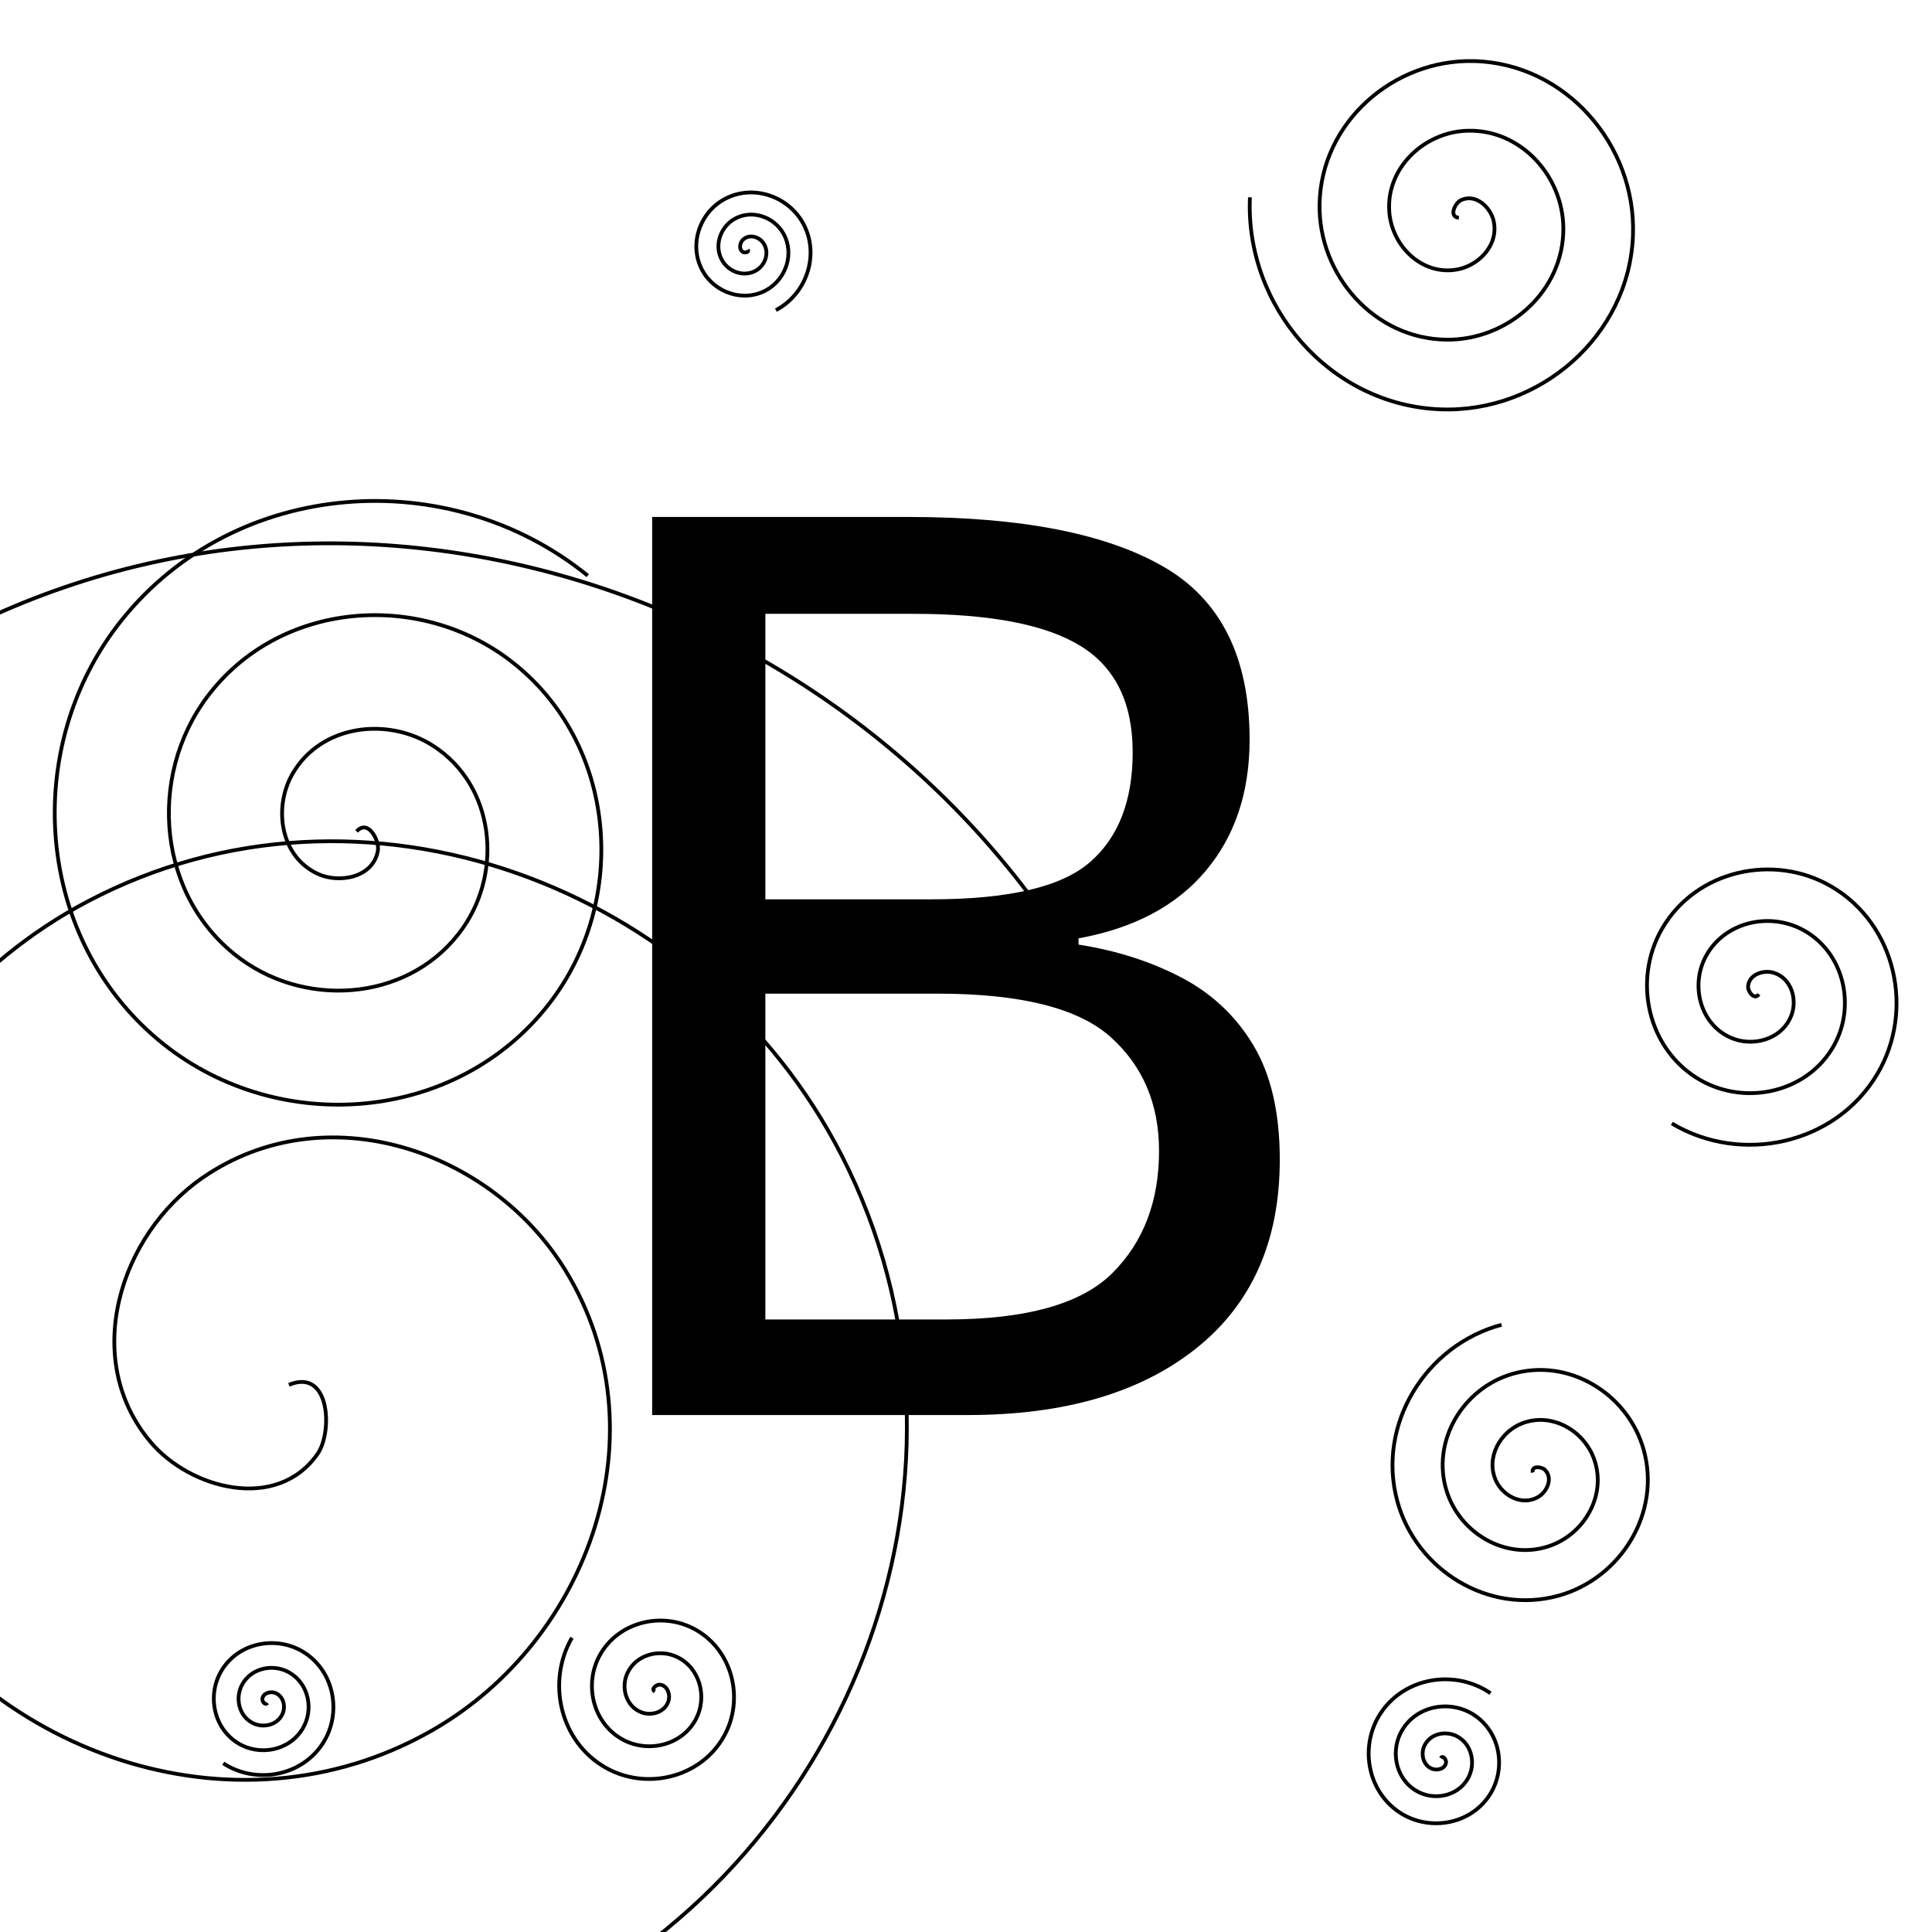
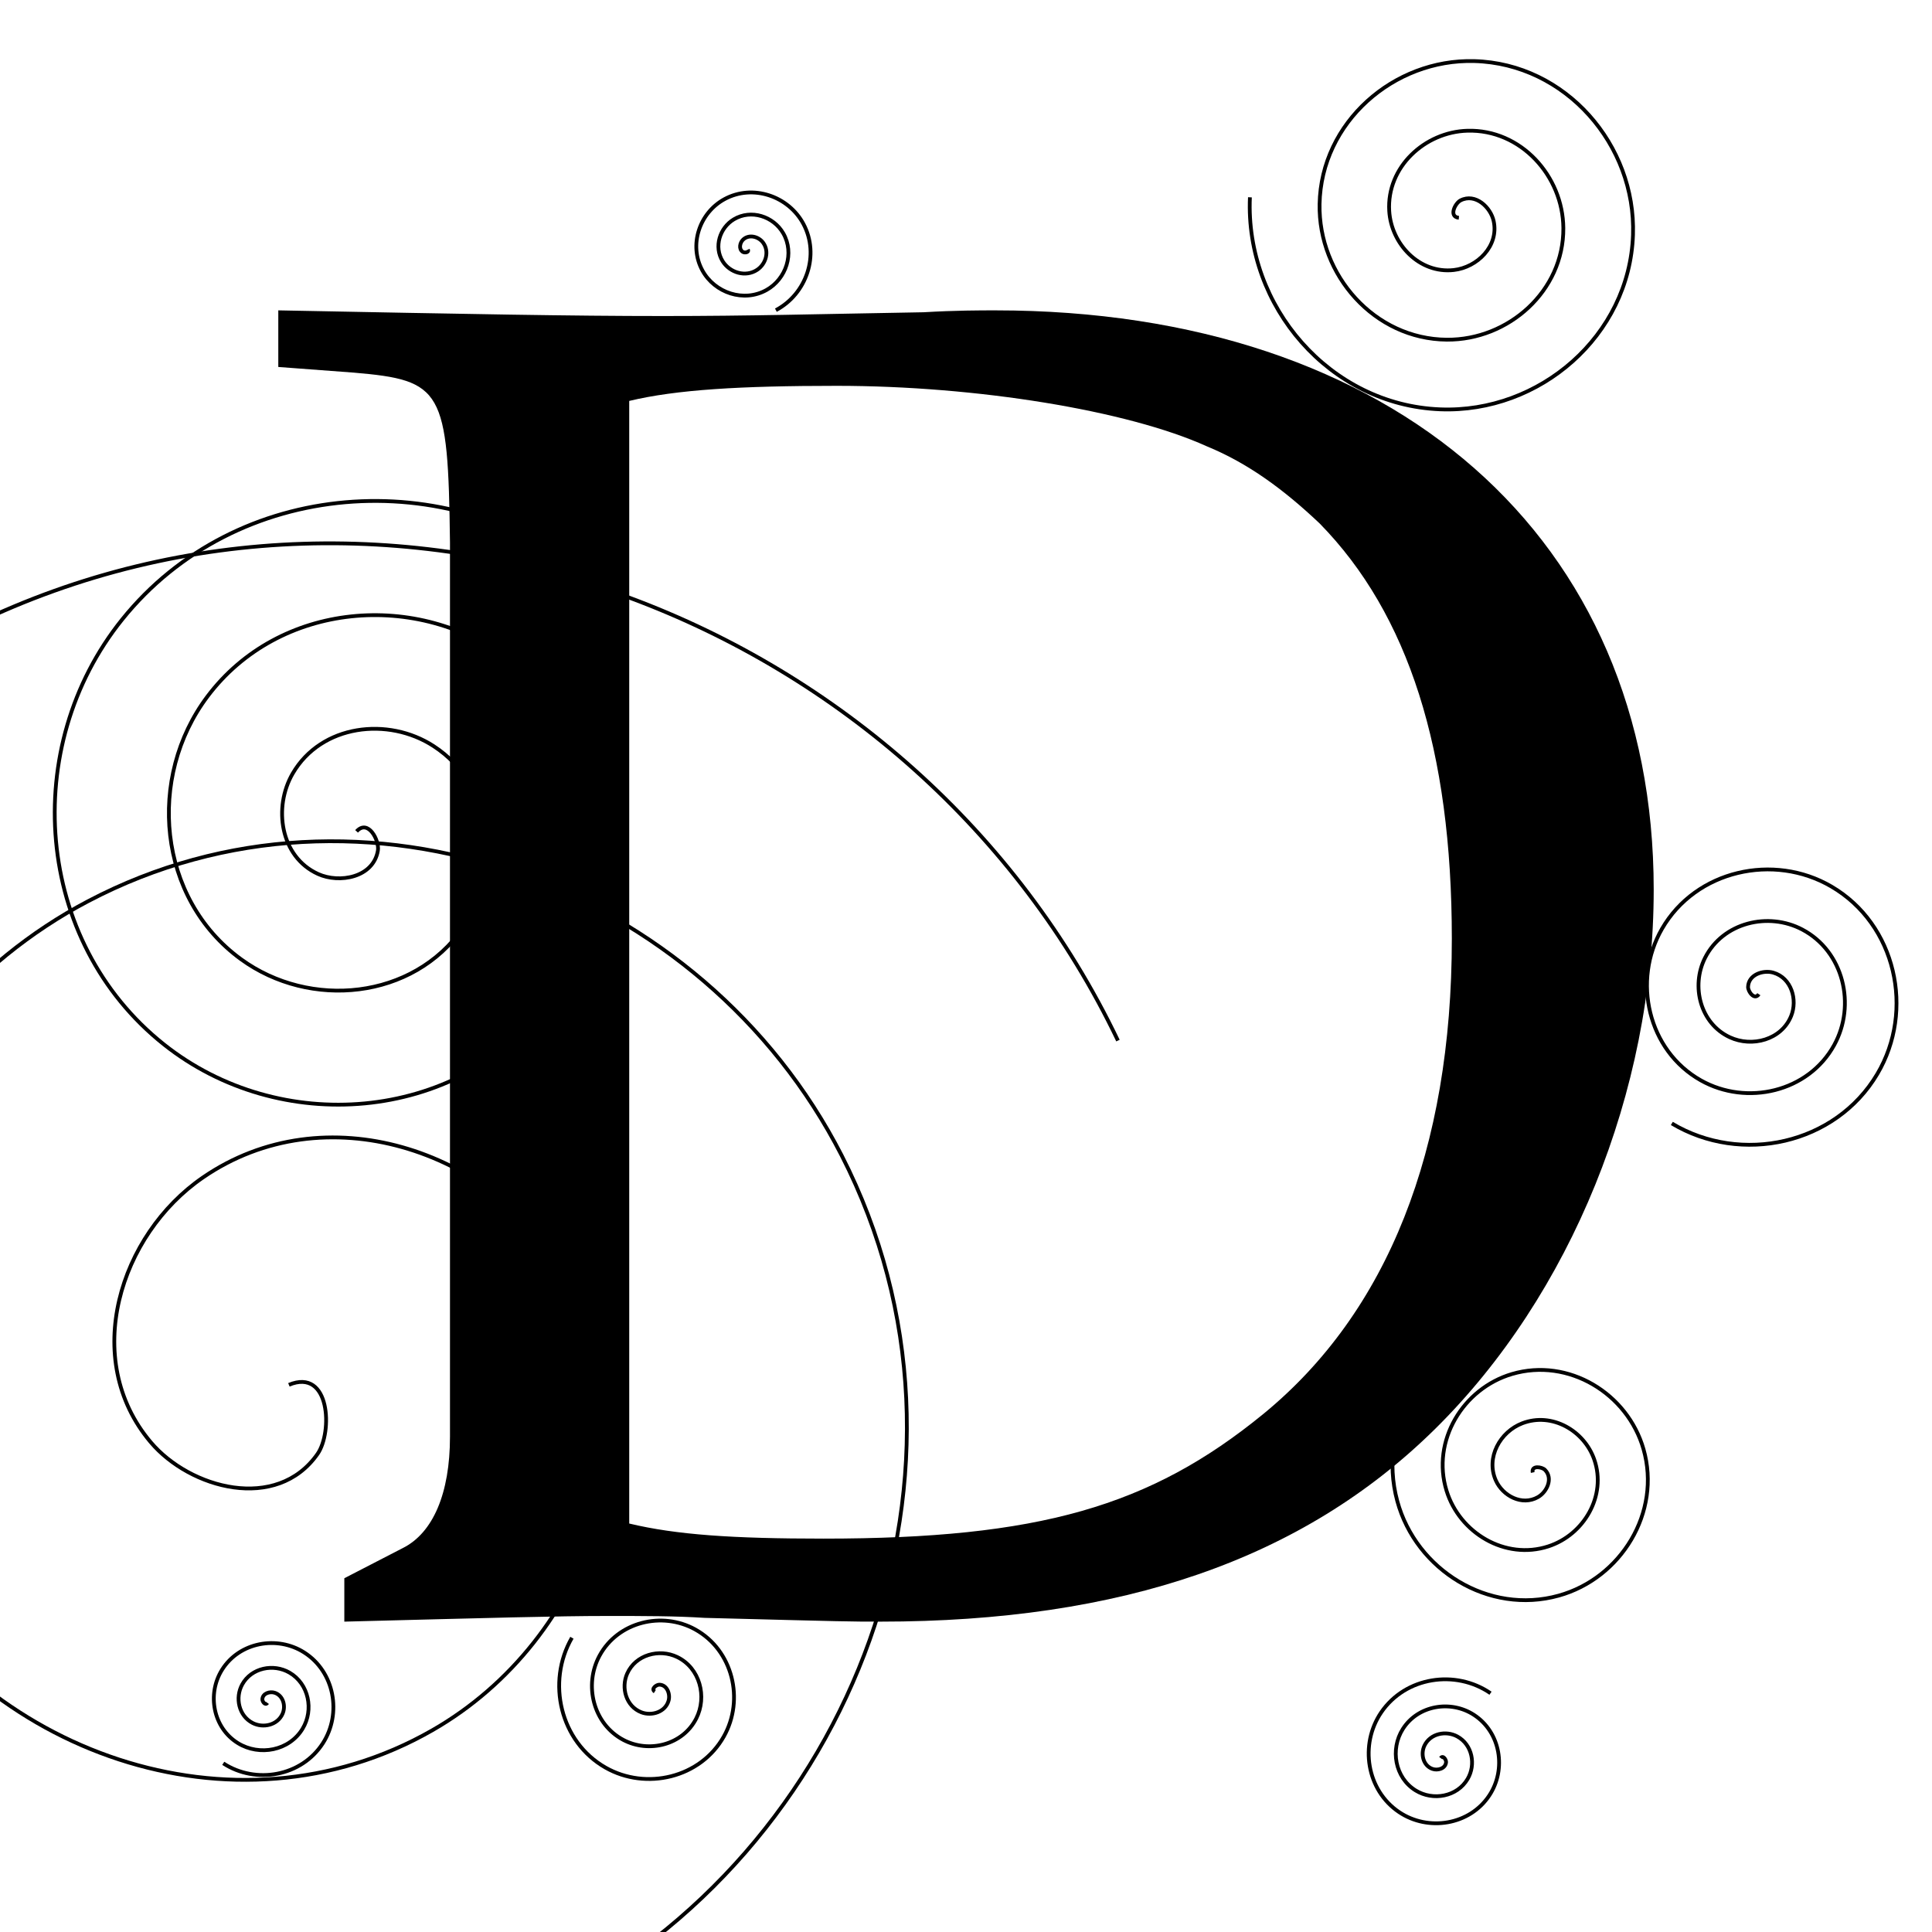
<svg xmlns="http://www.w3.org/2000/svg" width="512" height="512" viewBox="0 0 512 512" version="1.1" id="svg1">
  <defs id="defs1" />
  <g id="layer1">
-     <text xml:space="preserve" style="font-style:normal;font-variant:normal;font-weight:normal;font-stretch:normal;font-size:333.333px;font-family:sans-serif;-inkscape-font-specification:sans-serif;fill:#000000" x="140.5" y="375" id="text1">
-       <tspan id="tspan1" x="140.5" y="375" style="font-size:333.333px">B</tspan>
+     <text xml:space="preserve" style="font-style:normal;font-variant:normal;font-weight:normal;font-stretch:normal;font-size:500px;font-family:sans-serif;-inkscape-font-specification:sans-serif;fill:#000000" x="62.75" y="428.25" id="text1">
+       <tspan id="tspan1" x="62.75" y="428.25" style="font-style:normal;font-variant:normal;font-weight:normal;font-stretch:normal;font-size:500px;font-family:P052;-inkscape-font-specification:P052">D</tspan>
    </text>
    <path style="fill:none;fill-rule:evenodd;stroke:#000000" id="path1" d="m 94.499,220.321 c 3.071,-3.398 6.095,2.464 5.647,5.105 -1.215,7.157 -10.223,8.752 -15.857,6.189 -10.078,-4.584 -11.894,-17.715 -6.731,-26.609 7.576,-13.053 25.306,-15.123 37.361,-7.273 16.067,10.462 18.389,32.933 7.816,48.113 -13.306,19.103 -40.576,21.674 -58.865,8.358 -22.151,-16.127 -24.969,-48.228 -8.9,-69.617 18.937,-25.207 55.886,-28.272 80.369,-9.442 28.267,21.74 31.579,63.548 9.984,91.122 C 120.785,297.596 74.109,301.155 43.449,276.792 9.052,249.46 5.247,197.912 32.381,164.166 62.504,126.702 118.929,122.65 155.758,152.556" />
    <path style="fill:none;fill-rule:evenodd;stroke:#000000" id="path2" d="m 466.112,263.474 c -1.156,1.717 -2.885,-0.711 -2.854,-1.922 0.084,-3.28 4.013,-4.572 6.698,-3.786 4.803,1.404 6.458,7.163 4.719,11.474 -2.553,6.326 -10.353,8.39 -16.25,5.651 -7.86,-3.65 -10.34,-13.555 -6.583,-21.026 4.728,-9.401 16.764,-12.3 25.802,-7.516 10.946,5.795 14.266,19.977 8.448,30.578 -6.856,12.493 -23.191,16.235 -35.354,9.38 -14.042,-7.914 -18.206,-26.407 -10.312,-40.13 8.969,-15.592 29.625,-20.179 44.906,-11.245 17.143,10.022 22.153,32.842 12.177,49.682 -11.075,18.695 -36.061,24.127 -54.458,13.109" />
    <path style="fill:none;fill-rule:evenodd;stroke:#000000" id="path3" d="m 386.616,57.716 c -2.776,-0.272 -1.003,-3.877 0.453,-4.614 3.944,-1.999 7.989,1.833 8.776,5.52 1.408,6.595 -4.362,12.242 -10.587,12.938 -9.135,1.021 -16.574,-6.908 -17.1,-15.654 -0.701,-11.657 9.458,-20.937 20.721,-21.262 14.174,-0.409 25.314,12.009 25.424,25.788 0.132,16.688 -14.561,29.701 -30.855,29.586 -19.202,-0.136 -34.093,-17.113 -33.747,-35.922 0.399,-21.716 19.665,-38.489 40.989,-37.909 24.23,0.658 42.887,22.218 42.071,46.057 -0.915,26.743 -24.771,47.287 -51.124,46.233 -29.257,-1.17 -51.688,-27.324 -50.395,-56.191" />
    <path style="fill:none;fill-rule:evenodd;stroke:#000000" id="path4" d="m 198.2,66.142 c 0.372,0.805 -0.902,0.898 -1.338,0.618 -1.182,-0.76 -0.782,-2.485 0.102,-3.294 1.581,-1.447 4.058,-0.773 5.25,0.822 1.749,2.34 0.772,5.655 -1.541,7.205 -3.083,2.067 -7.261,0.774 -9.161,-2.261 -2.392,-3.82 -0.779,-8.871 2.981,-11.117 4.554,-2.72 10.484,-0.785 13.073,3.701 3.051,5.286 0.791,12.098 -4.421,15.029 -6.017,3.383 -13.714,0.799 -16.985,-5.14 -3.716,-6.748 -0.806,-15.33 5.86,-18.94 7.479,-4.05 16.947,-0.814 20.896,6.58 4.384,8.209 0.822,18.564 -7.3,22.852" />
    <path style="fill:none;fill-rule:evenodd;stroke:#000000" id="path5" d="m 381.791,465.908 c 0.662,-0.862 1.488,0.468 1.432,1.101 -0.152,1.716 -2.253,2.264 -3.634,1.764 -2.471,-0.894 -3.149,-3.966 -2.095,-6.167 1.545,-3.231 5.7,-4.056 8.7,-2.427 3.999,2.171 4.973,7.443 2.759,11.234 -2.786,4.771 -9.189,5.894 -13.767,3.09 -5.545,-3.396 -6.818,-10.936 -3.422,-16.3 4.003,-6.321 12.686,-7.744 18.833,-3.753 7.098,4.608 8.672,14.435 4.085,21.366 -5.212,7.875 -16.186,9.6 -23.9,4.416 -8.653,-5.815 -10.528,-17.937 -4.748,-26.433 6.417,-9.432 19.688,-11.457 28.966,-5.079" />
    <path style="fill:none;fill-rule:evenodd;stroke:#000000" id="path6" d="m 406.184,390.232 c -0.414,-1.963 2.442,-1.526 3.263,-0.688 2.224,2.272 0.471,5.876 -1.887,7.213 -4.218,2.393 -9.34,-0.343 -11.164,-4.462 -2.677,-6.044 1.152,-12.861 7.037,-15.114 7.843,-3.002 16.405,1.957 19.064,9.612 3.347,9.632 -2.76,19.959 -12.186,23.015 -11.417,3.701 -23.52,-3.561 -26.965,-14.761 -4.061,-13.199 4.361,-27.084 17.336,-30.916 14.98,-4.424 30.651,5.161 34.866,19.911 4.79,16.76 -5.96,34.219 -22.486,38.817 -18.539,5.158 -37.789,-6.759 -42.767,-25.061 -5.527,-20.318 7.558,-41.36 27.635,-46.718" />
    <path style="fill:none;fill-rule:evenodd;stroke:#000000" id="path7" d="m 70.863,451.275 c -0.587,0.803 -1.372,-0.394 -1.335,-0.975 0.1,-1.573 2.01,-2.122 3.285,-1.696 2.281,0.762 2.97,3.557 2.056,5.595 -1.341,2.991 -5.124,3.84 -7.905,2.417 -3.707,-1.896 -4.718,-6.697 -2.778,-10.216 2.441,-4.428 8.274,-5.6 12.526,-3.138 5.15,2.982 6.485,9.852 3.499,14.836 -3.52,5.873 -11.431,7.372 -17.146,3.859 -6.598,-4.056 -8.26,-13.012 -4.22,-19.456 4.591,-7.323 14.592,-9.149 21.767,-4.58 8.049,5.125 10.038,16.173 4.941,24.077 -5.658,8.774 -17.755,10.927 -26.387,5.301" />
    <path style="fill:none;fill-rule:evenodd;stroke:#000000" id="path8" d="m 173.529,448.286 c -1.101,-0.715 0.421,-1.837 1.189,-1.83 2.081,0.019 2.941,2.497 2.471,4.208 -0.841,3.061 -4.476,4.171 -7.228,3.113 -4.039,-1.553 -5.429,-6.478 -3.754,-10.247 2.233,-5.023 8.489,-6.7 13.266,-4.395 6.012,2.9 7.976,10.504 5.036,16.286 -3.561,7.002 -12.521,9.256 -19.305,5.677 -7.995,-4.218 -10.539,-14.539 -6.318,-22.324 4.872,-8.988 16.558,-11.822 25.343,-6.959 9.983,5.525 13.107,18.578 7.601,28.363 -6.177,10.977 -20.598,14.393 -31.382,8.242 -11.972,-6.829 -15.679,-22.619 -8.883,-34.401" />
    <path style="fill:none;fill-rule:evenodd;stroke:#000000" id="path9" d="m 76.558,366.992 c 11.016,-4.574 11.6,12.593 7.602,18.309 -10.835,15.492 -33.816,9.206 -44.221,-3.105 -18.613,-22.021 -8.252,-54.952 13.812,-70.132 32.38,-22.279 76.419,-7.392 96.044,24.52 26.158,42.533 6.579,98.009 -35.227,121.956 -52.608,30.135 -119.659,5.792 -147.867,-45.934 -34.164,-62.647 -5.02,-141.344 56.641,-173.779 72.666,-38.223 163.05,-4.259 199.69,67.349 42.303,82.673 3.503,184.77 -78.056,225.602 -92.672,46.396 -206.5,2.752 -251.513,-88.763 C -157.034,340.347 -108.541,214.776 -7.066,165.588 105.591,110.981 242.914,164.329 296.271,275.766" />
  </g>
</svg>
